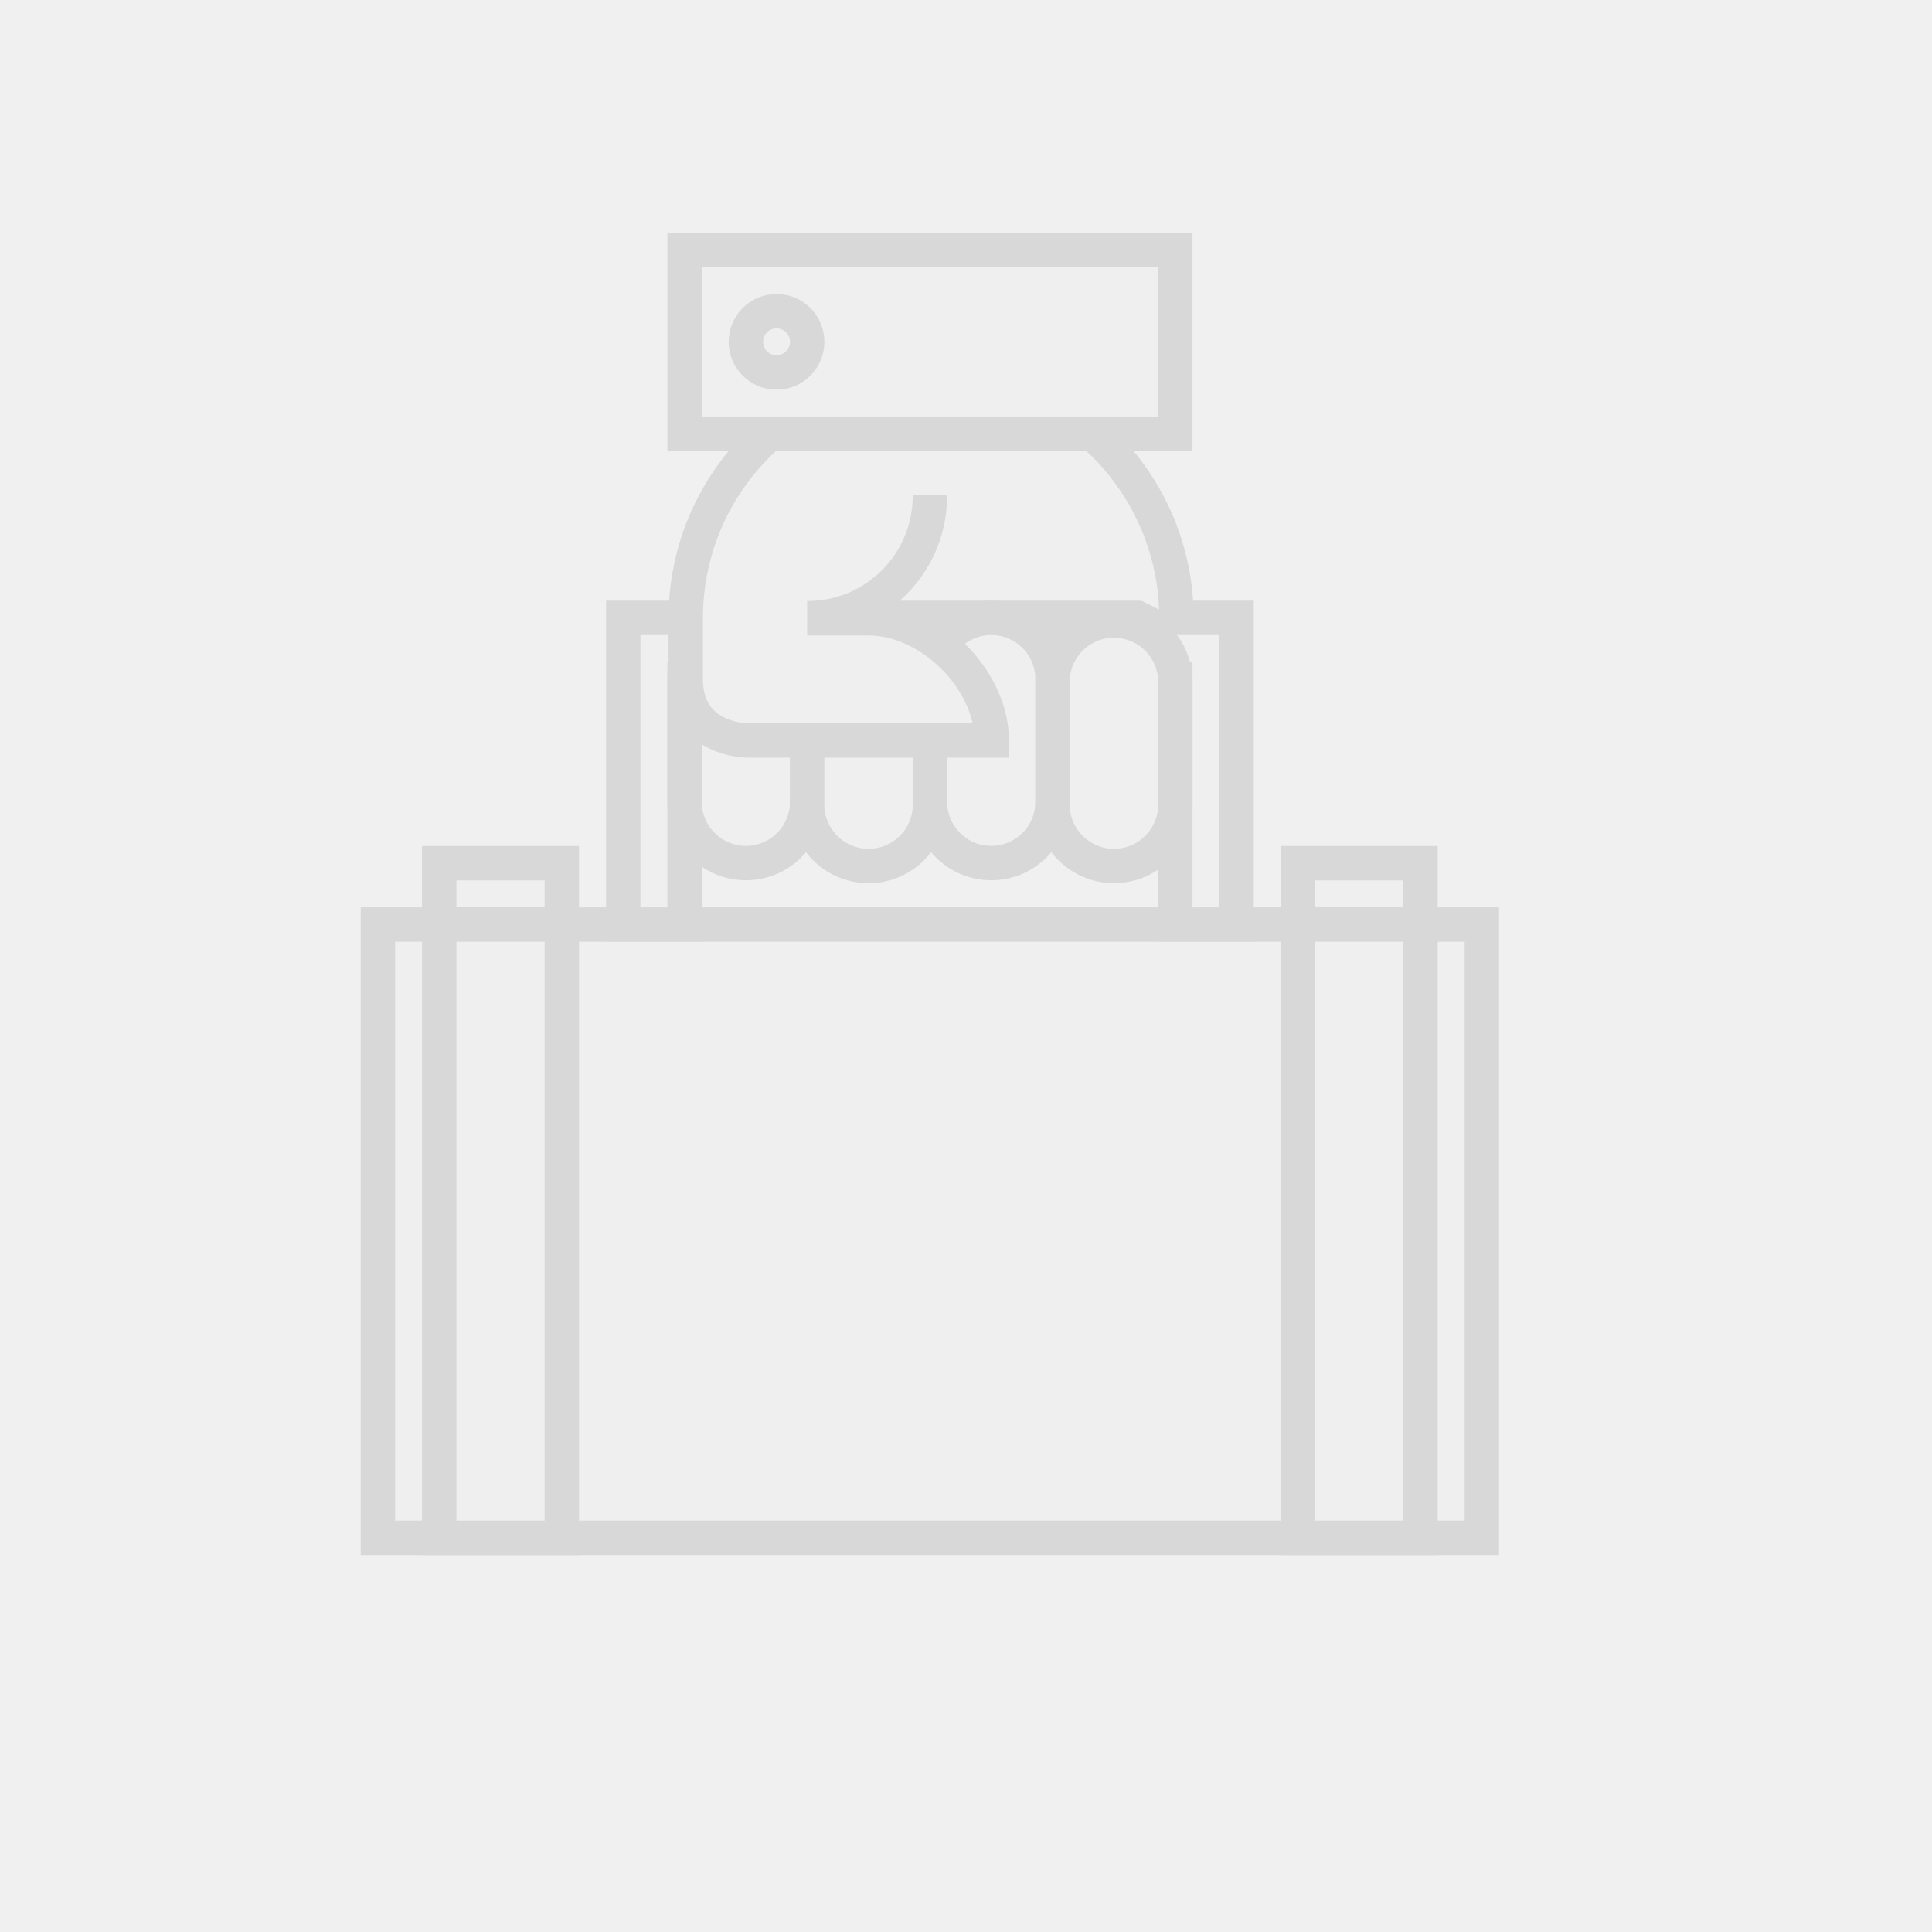
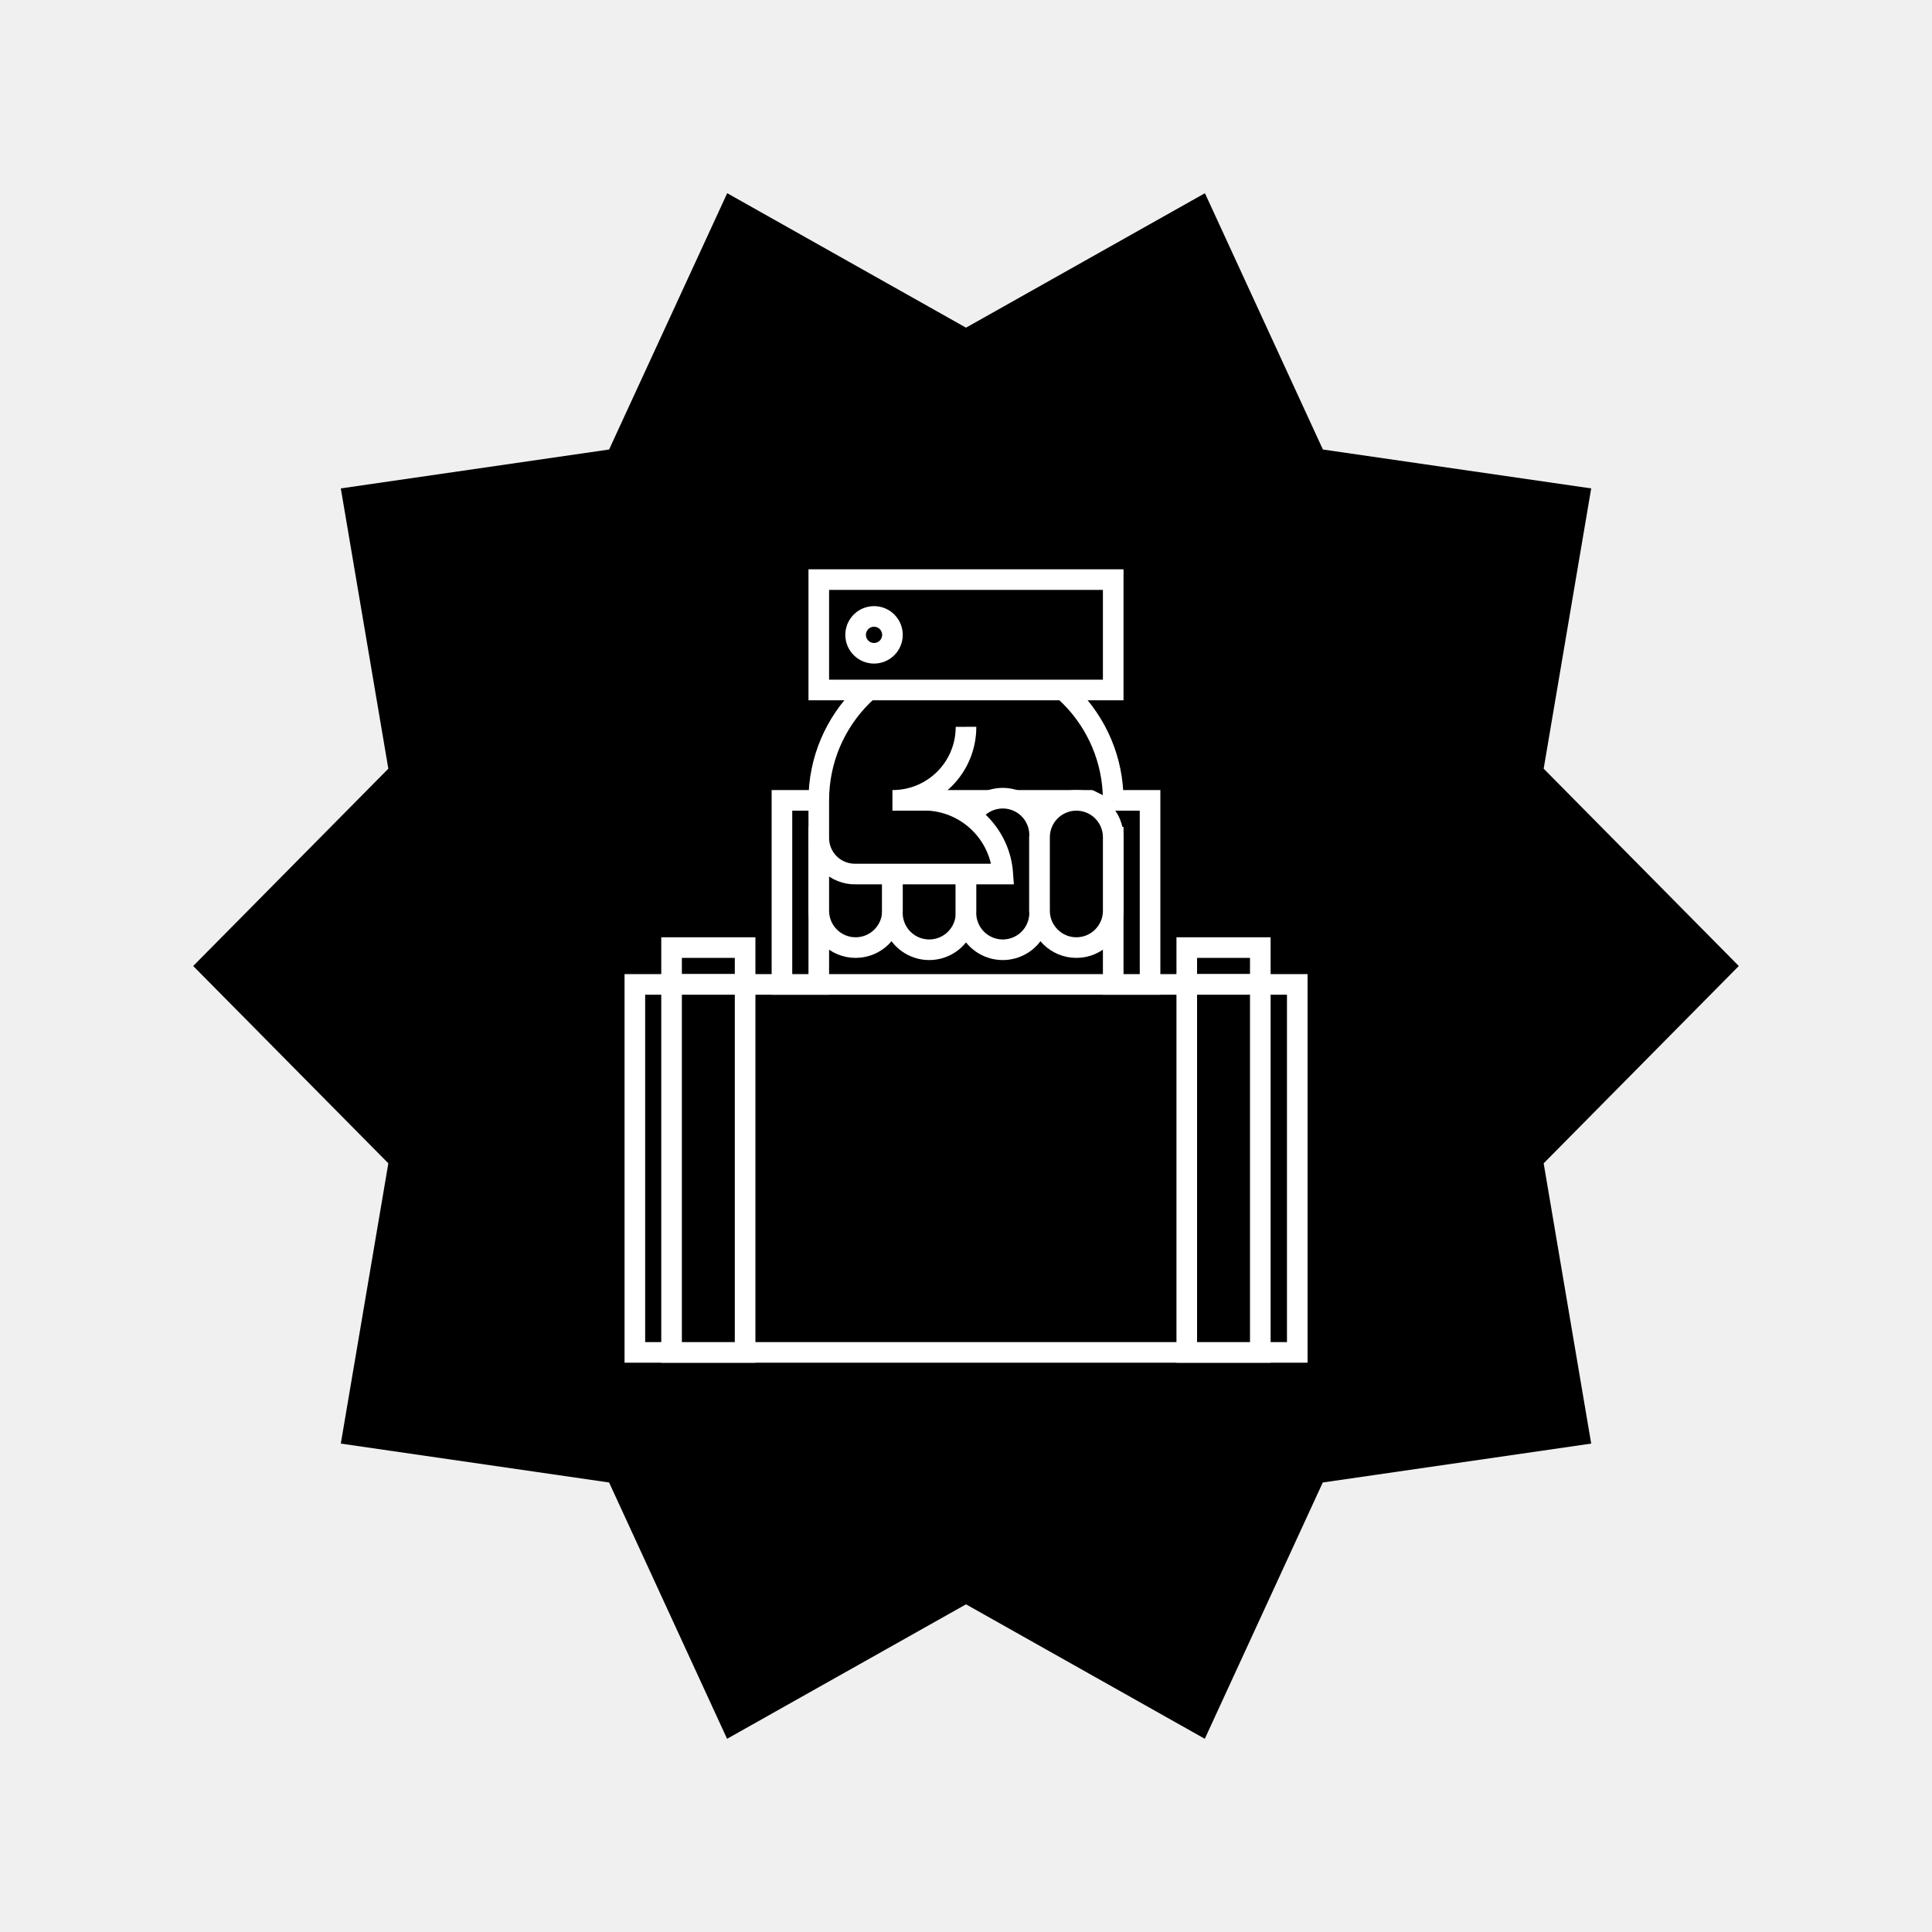
<svg xmlns="http://www.w3.org/2000/svg" viewBox="0 0 150 150">
  <defs>
-     <style>.cls-1,.cls-2{fill:#efefef;stroke:#d8d8d8;stroke-miterlimit:10;}.cls-1{stroke-width:1.67px;}.cls-2{stroke-width:2.67px;}</style>
+     <style>.cls-1{fill-rule:evenodd;}.cls-2{stroke:#fff;stroke-miterlimit:10;stroke-width:1.6px;}</style>
  </defs>
  <g id="Layer_1" data-name="Layer 1">
-     <ellipse class="cls-1" cx="74.98" cy="48.56" rx="16.27" ry="11.97" />
-     <rect class="cls-2" x="29.34" y="71.78" width="85.71" height="47.62" />
-     <rect class="cls-2" x="34.1" y="67.02" width="9.52" height="4.76" />
-     <rect class="cls-2" x="34.1" y="71.78" width="9.52" height="47.62" />
-     <rect class="cls-2" x="100.77" y="67.02" width="9.52" height="4.76" />
-     <rect class="cls-2" x="100.77" y="71.78" width="9.52" height="47.62" />
-     <polygon class="cls-2" points="48.39 47.97 48.39 52.73 48.39 71.78 53.15 71.78 53.15 52.73 91.25 52.73 91.25 71.78 96.01 71.78 96.01 52.73 96.01 47.97 48.39 47.97" />
-     <path class="cls-2" d="M53.15,62.25a4.76,4.76,0,1,0,9.52,0V52.73a4.76,4.76,0,0,0-9.52,0Z" />
-     <path class="cls-2" d="M72.2,62.25a4.77,4.77,0,1,1-9.53,0V52.73a4.77,4.77,0,0,1,9.53,0Z" />
-     <path class="cls-2" d="M81.72,62.25a4.76,4.76,0,1,1-9.52,0V52.73a4.76,4.76,0,0,1,9.52,0Z" />
-     <path class="cls-2" d="M91.25,62.25a4.77,4.77,0,1,1-9.53,0V52.73a4.77,4.77,0,0,1,9.53,0Z" />
-     <path class="cls-2" d="M72.2,38.44A9.5,9.5,0,0,1,62.67,48h4.77C72.2,48,77,52.73,77,57.49h-19s-4.76,0-4.76-4.76V48a19.05,19.05,0,1,1,38.1,0" />
-     <rect class="cls-2" x="53.15" y="19.4" width="38.1" height="14.29" />
-     <circle class="cls-2" cx="60.29" cy="26.54" r="2.38" />
+     <polygon class="cls-1" points="93.55 15 75 25.44 56.46 15 47.29 34.9 26.46 37.92 30.15 59.68 15 75 30.15 90.32 26.46 112.08 47.29 115.1 56.45 135 75 124.56 93.54 135 102.7 115.1 123.54 112.08 119.85 90.32 135 75 119.85 59.68 123.54 37.92 102.71 34.9 93.55 15" />
+     <ellipse class="cls-2" cx="76.67" cy="62.5" rx="9.76" ry="7.18" />
+     <rect class="cls-2" x="49.29" y="76.43" width="51.43" height="28.57" />
+     <rect class="cls-2" x="52.14" y="73.57" width="5.71" height="2.86" />
+     <rect class="cls-2" x="52.14" y="76.43" width="5.71" height="28.57" />
+     <rect class="cls-2" x="92.14" y="73.57" width="5.71" height="2.86" />
+     <rect class="cls-2" x="92.14" y="76.43" width="5.71" height="28.57" />
+     <polygon class="cls-2" points="60.71 62.14 60.71 65 60.71 76.43 63.57 76.43 63.57 65 86.43 65 86.43 76.43 89.29 76.43 89.29 65 89.29 62.14 60.71 62.14" />
+     <path class="cls-2" d="M63.57,70.71a2.86,2.86,0,1,0,5.72,0V65a2.86,2.86,0,0,0-5.72,0Z" />
+     <path class="cls-2" d="M75,70.71a2.86,2.86,0,1,1-5.71,0V65A2.86,2.86,0,1,1,75,65Z" />
+     <path class="cls-2" d="M80.71,70.71a2.86,2.86,0,1,1-5.71,0V65a2.86,2.86,0,1,1,5.71,0Z" />
+     <path class="cls-2" d="M86.43,70.71a2.86,2.86,0,0,1-5.72,0V65a2.86,2.86,0,0,1,5.72,0Z" />
+     <path class="cls-2" d="M75,56.43a5.69,5.69,0,0,1-5.71,5.71h2.85a6.15,6.15,0,0,1,5.72,5.72H66.43A2.8,2.8,0,0,1,63.57,65V62.14a11.43,11.43,0,0,1,22.86,0" />
+     <rect class="cls-2" x="63.57" y="45" width="22.86" height="8.57" />
+     <circle class="cls-2" cx="67.86" cy="49.29" r="1.43" />
  </g>
</svg>
